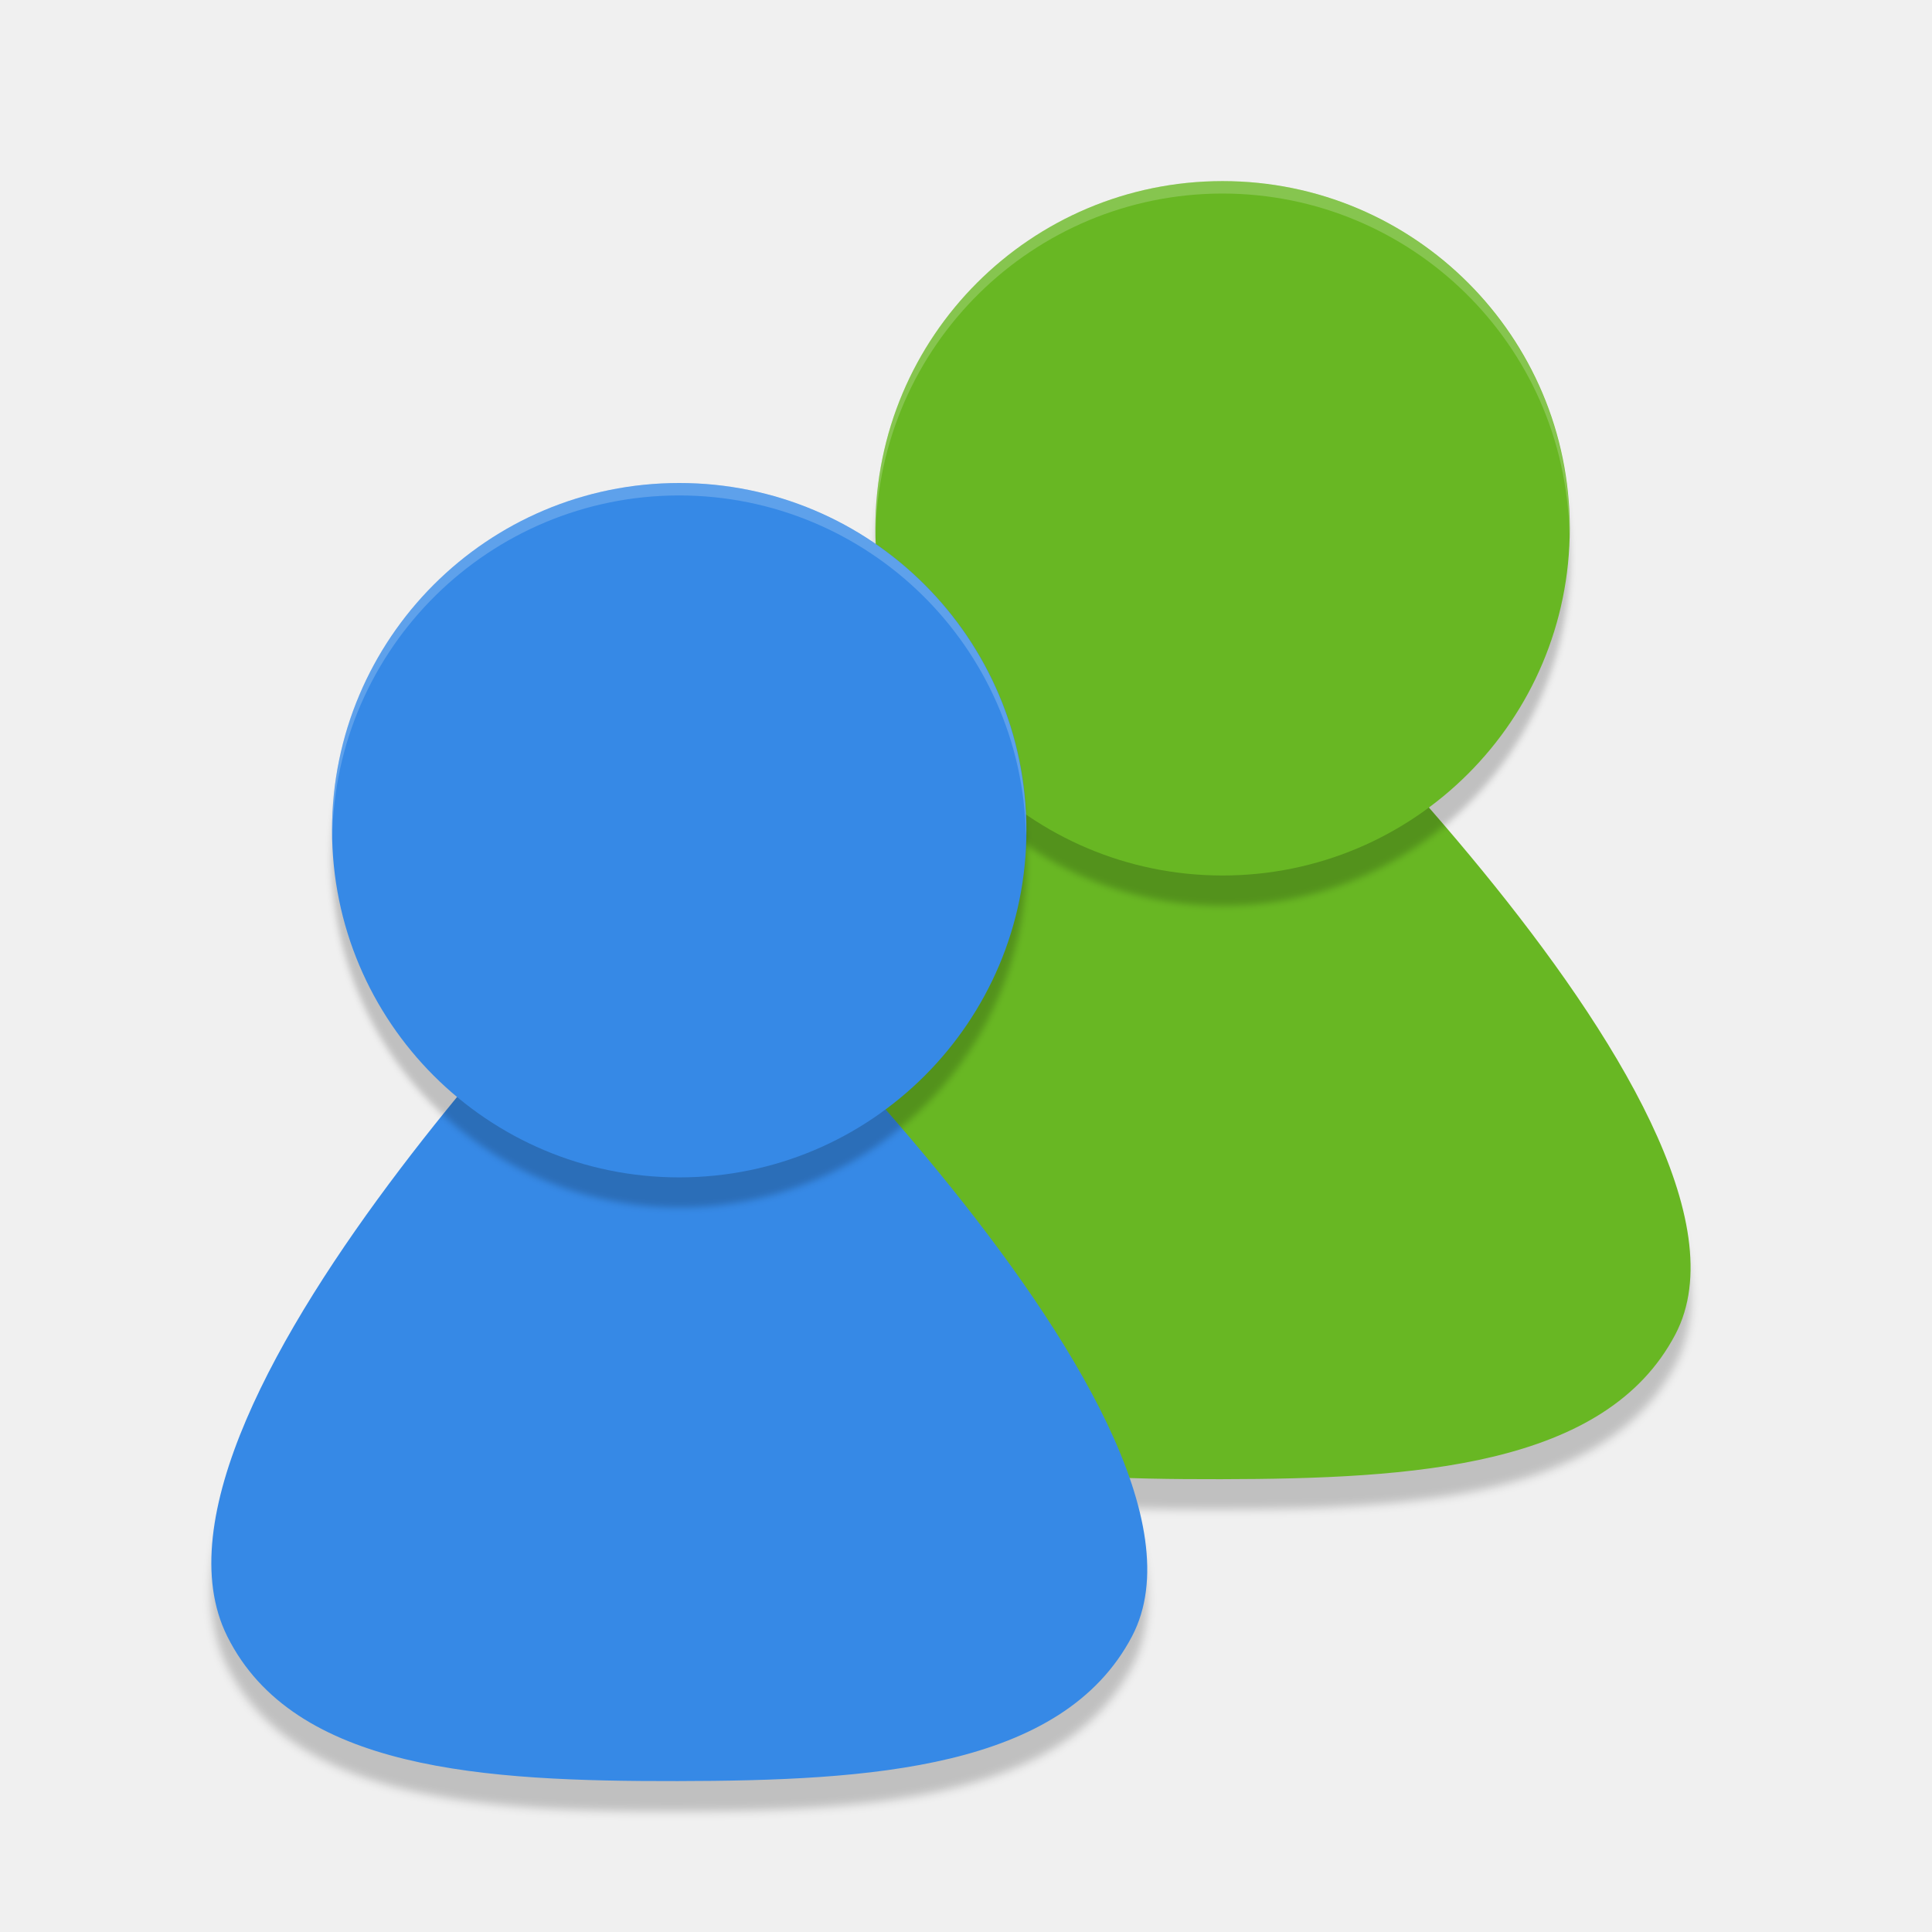
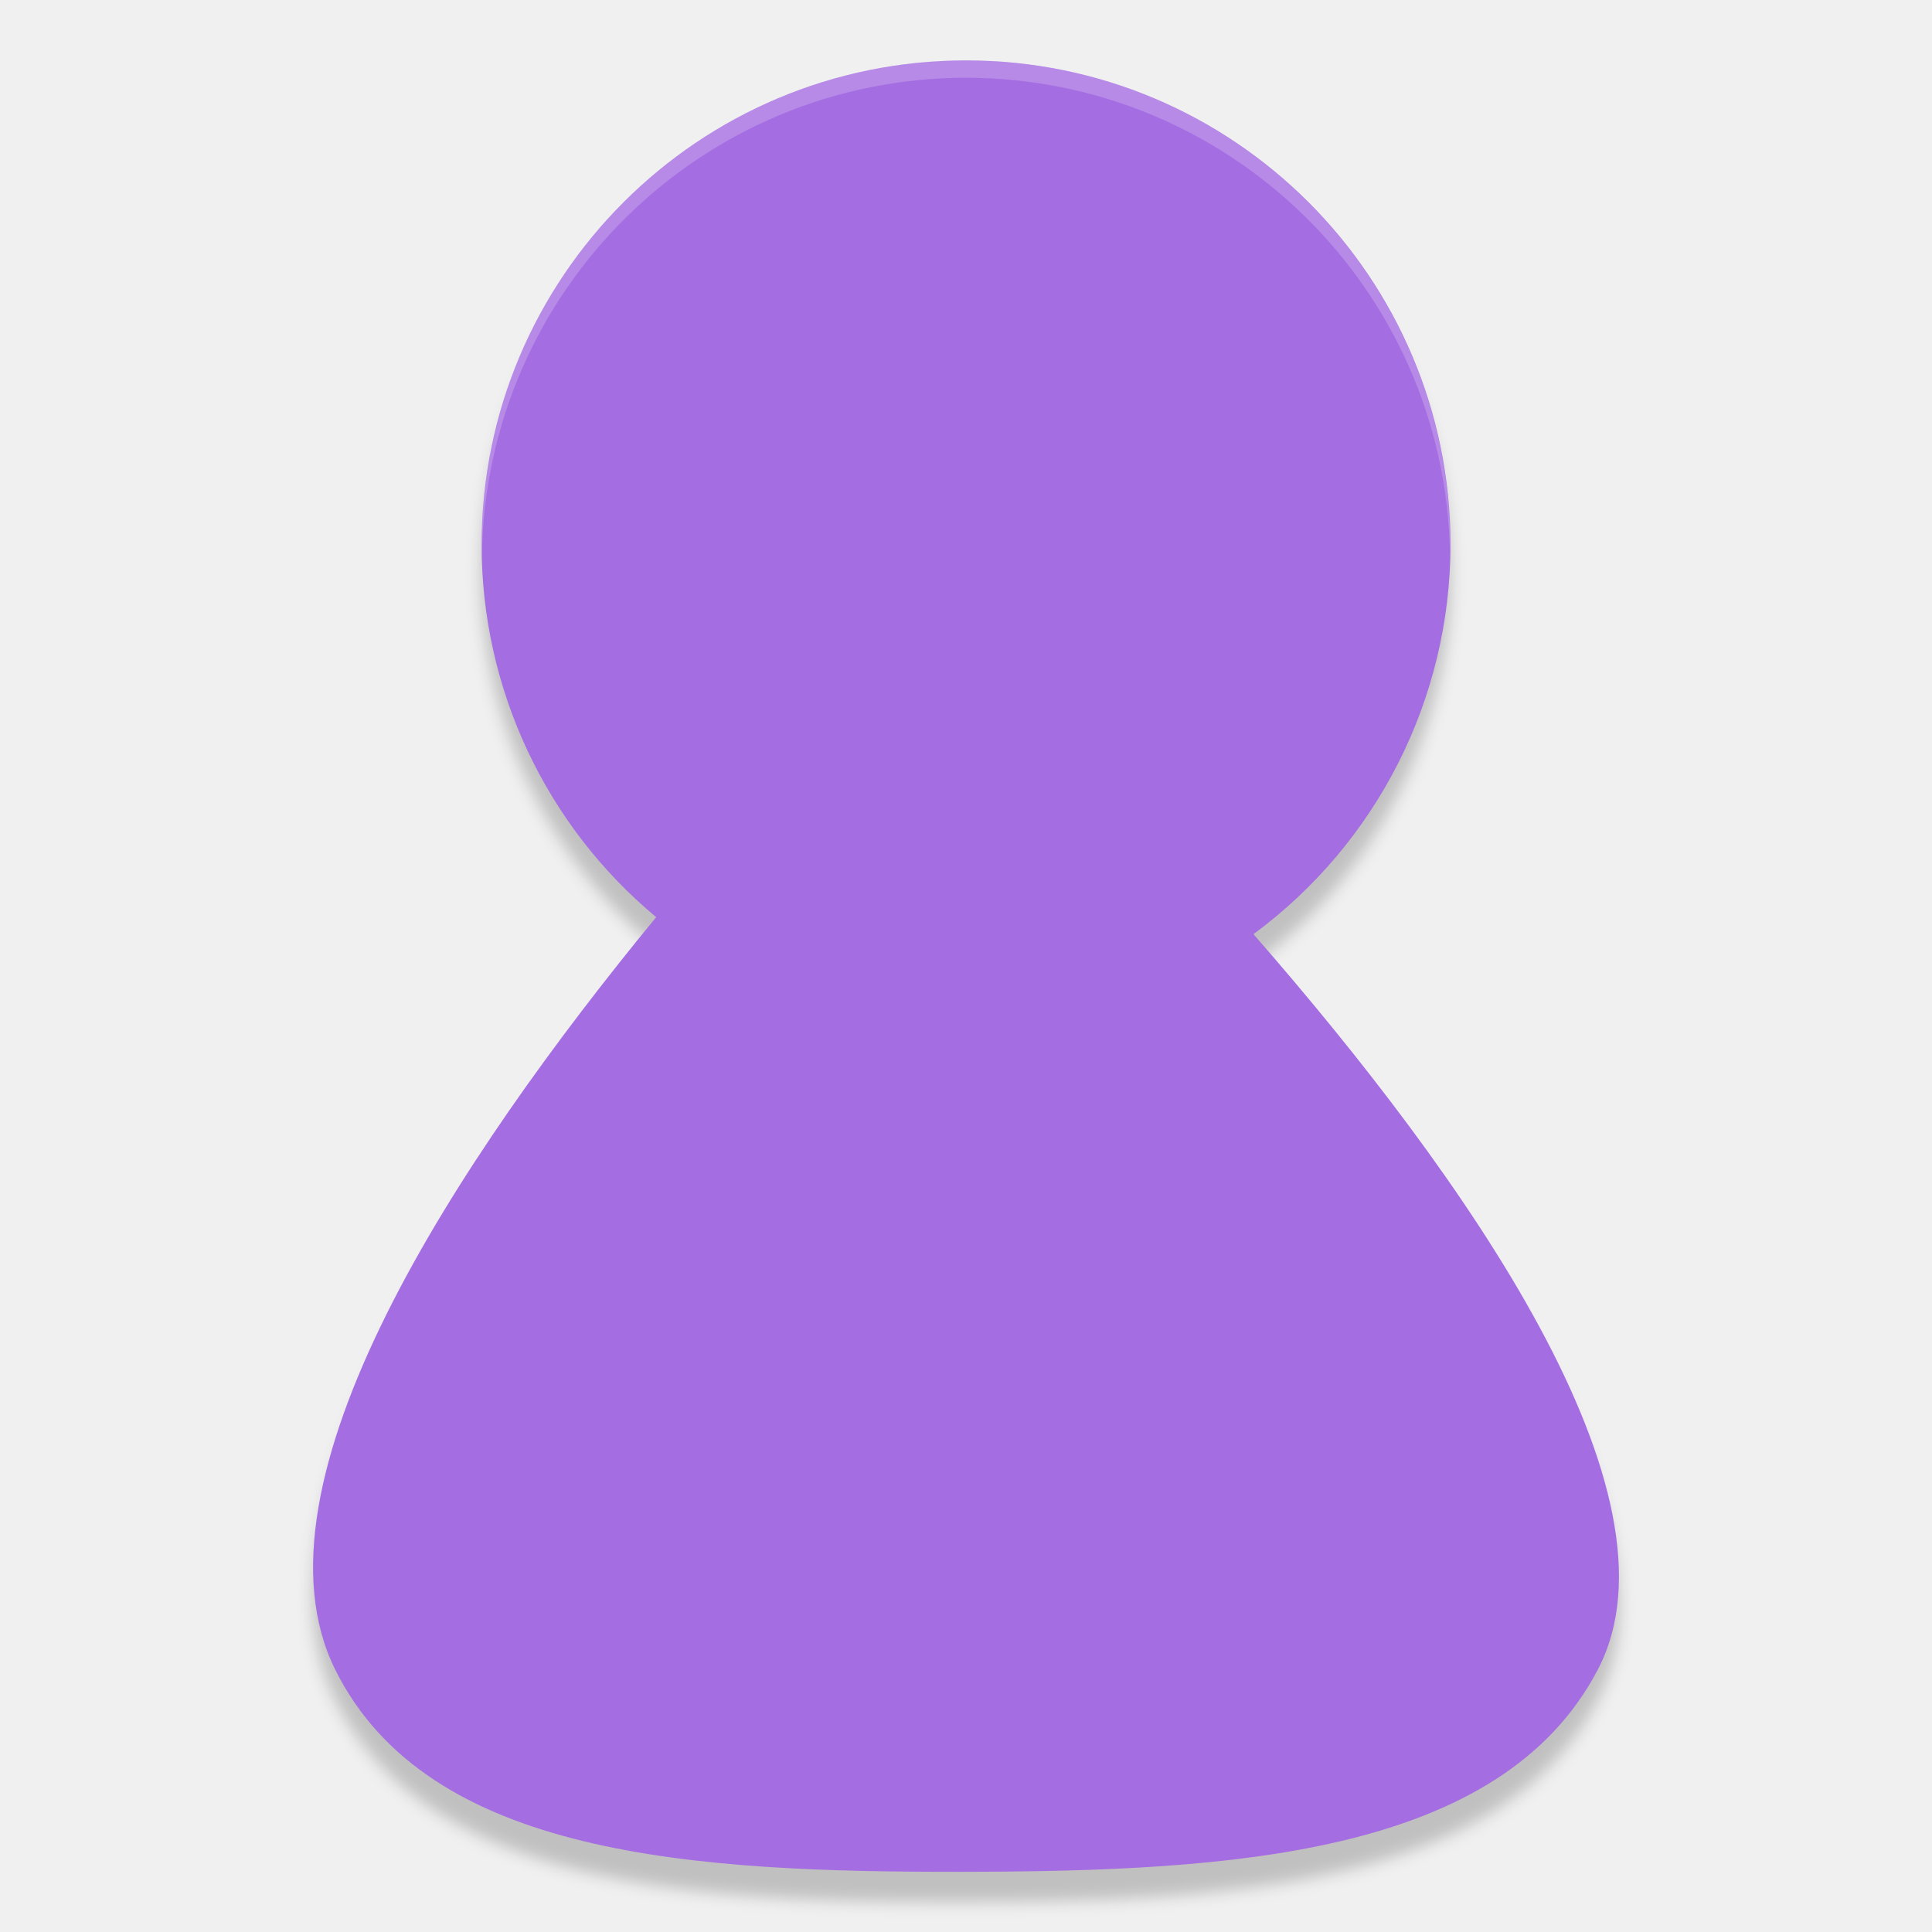
- <svg xmlns="http://www.w3.org/2000/svg" xmlns:ns1="http://www.openswatchbook.org/uri/2009/osb" xmlns:xlink="http://www.w3.org/1999/xlink" width="64" height="64" viewBox="0 0 16.933 16.933" version="1.1" id="svg8">
+ <svg xmlns="http://www.w3.org/2000/svg" width="64" height="64" viewBox="0 0 16.933 16.933" version="1.1" id="svg8">
  <defs id="defs2">
-     <filter color-interpolation-filters="sRGB" id="filter7554">
-       <feBlend mode="darken" in2="BackgroundImage" id="feBlend7556" />
-     </filter>
-     <linearGradient id="linearGradient3045">
-       <stop id="stop3047" offset="0" style="stop-color:#847784;stop-opacity:0.996" />
-       <stop id="stop3049" offset="1" style="stop-color:#695f69;stop-opacity:1" />
-     </linearGradient>
-     <linearGradient id="linearGradient4213">
-       <stop style="stop-color:#b1d7f3;stop-opacity:1" offset="0" id="stop4215" />
-       <stop style="stop-color:#8fafda;stop-opacity:1" offset="1" id="stop4217" />
-     </linearGradient>
-     <linearGradient ns1:paint="gradient" id="linearGradient5460">
-       <stop id="stop5462" offset="0" style="stop-color:#e6e6e6;stop-opacity:1" />
-       <stop id="stop5464" offset="1" style="stop-color:#ffffff;stop-opacity:1" />
-     </linearGradient>
-     <linearGradient ns1:paint="solid" id="linearGradient5476">
-       <stop id="stop5478" offset="0" style="stop-color:#772953;stop-opacity:1;" />
-     </linearGradient>
-     <filter id="filter4154" color-interpolation-filters="sRGB">
-       <feComposite operator="arithmetic" k4="0" result="composite1" k1="0" k2="1" k3="0" in2="SourceGraphic" id="feComposite4156" />
-       <feColorMatrix in="composite1" result="colormatrix1" values="0" type="saturate" id="feColorMatrix4158" />
-       <feFlood flood-color="rgb(72,59,72)" result="flood1" id="feFlood4160" />
-       <feBlend in="flood1" in2="colormatrix1" mode="multiply" result="blend1" id="feBlend4162" />
-       <feBlend result="blend2" in2="blend1" mode="screen" id="feBlend4164" />
-       <feColorMatrix in="blend2" result="colormatrix2" values="1" type="saturate" id="feColorMatrix4166" />
-       <feComposite in="colormatrix2" in2="SourceGraphic" result="composite2" operator="in" id="feComposite4168" />
-     </filter>
-     <clipPath id="clipPath3062" clipPathUnits="userSpaceOnUse">
-       <rect y="-194.968" x="34.168" height="445.935" width="475.665" id="rect3064" style="color:#000000;fill:url(#linearGradient3066);fill-opacity:1;fill-rule:nonzero;stroke:none;stroke-width:40;marker:none;visibility:visible;display:inline;overflow:visible;enable-background:new" />
-     </clipPath>
-     <linearGradient y2="288" x2="256" y1="50" x1="256" gradientTransform="matrix(1.858065,0,0,1.873679,4.438713,-288.6517)" gradientUnits="userSpaceOnUse" id="linearGradient3066" xlink:href="#linearGradient3045" />
-     <filter color-interpolation-filters="sRGB" id="filter7554-5">
-       <feBlend mode="darken" in2="BackgroundImage" id="feBlend7556-3" />
-     </filter>
-     <filter style="color-interpolation-filters:sRGB" id="filter5431" x="-0.012" width="1.024" y="-0.012" height="1.024">
-       <feGaussianBlur stdDeviation="0.03" id="feGaussianBlur5433" />
-     </filter>
-     <filter style="color-interpolation-filters:sRGB" id="filter5454" x="-0.012" width="1.024" y="-0.012" height="1.024">
-       <feGaussianBlur stdDeviation="0.04" id="feGaussianBlur5456" />
-     </filter>
-     <filter style="color-interpolation-filters:sRGB" id="filter5479" x="-0.012" width="1.024" y="-0.012" height="1.024">
-       <feGaussianBlur stdDeviation="0.03" id="feGaussianBlur5481" />
-     </filter>
-     <filter style="color-interpolation-filters:sRGB" id="filter5498" x="-0.012" width="1.024" y="-0.012" height="1.024">
-       <feGaussianBlur stdDeviation="0.04" id="feGaussianBlur5500" />
+     <filter style="color-interpolation-filters:sRGB" id="filter4559" x="-0.014" width="1.029" y="-0.01" height="1.021">
+       <feGaussianBlur stdDeviation="0.068" id="feGaussianBlur4561" />
    </filter>
  </defs>
  <g id="layer1" transform="translate(0,-280.0666)">
-     <g id="g69" transform="translate(0.5291667,-0.5291666)">
-       <g id="g5570">
-         <g id="g5506">
-           <path id="path5217-7-6" d="m 6.224,292.555 c 0.586,1.179 2.263,1.273 3.947,1.27 1.684,-0.003 3.373,-0.104 3.984,-1.27 1.018,-1.945 -4.147,-6.667 -4.147,-6.667 0,0 -4.79,4.641 -3.784,6.667 z" style="opacity:0.2;fill:#000000;stroke:none;stroke-width:0.082px;stroke-linecap:butt;stroke-linejoin:miter;stroke-opacity:1;filter:url(#filter5498)" />
-           <path id="path5217-7" d="m 6.224,292.29 c 0.586,1.179 2.263,1.273 3.947,1.27 1.684,-0.003 3.373,-0.104 3.984,-1.27 1.018,-1.945 -4.147,-6.667 -4.147,-6.667 0,0 -4.79,4.641 -3.784,6.667 z" style="fill:#68b723;stroke:none;stroke-width:0.082px;stroke-linecap:butt;stroke-linejoin:miter;stroke-opacity:1" />
-           <ellipse ry="3.043" rx="3.043" cy="285.491" cx="10.186" id="path5219-3-3" style="opacity:0.2;fill:#000000;fill-opacity:1;stroke:none;stroke-width:0.092;stroke-opacity:0;filter:url(#filter5479)" />
-           <ellipse ry="3.043" rx="3.043" cy="285.226" cx="10.186" id="path5219-3" style="opacity:1;fill:#68b723;fill-opacity:1;stroke:none;stroke-width:0.092;stroke-opacity:0" />
-         </g>
-         <path style="opacity:0.2;fill:#ffffff;stroke-width:0.109" d="m 10.186,282.183 a 3.043,3.043 0 0 0 -3.043,3.043 3.043,3.043 0 0 0 0.002,0.064 3.043,3.043 0 0 1 3.04,-2.998 3.043,3.043 0 0 1 3.04,2.979 3.043,3.043 0 0 0 0.002,-0.045 3.043,3.043 0 0 0 -3.043,-3.043 z" id="path5512-1" />
-       </g>
-       <g id="g5578">
-         <g id="g5462">
-           <path id="path5217-0" d="m 1.462,295.201 c 0.586,1.179 2.263,1.273 3.947,1.27 1.684,-0.003 3.373,-0.104 3.984,-1.27 1.018,-1.945 -4.147,-6.667 -4.147,-6.667 0,0 -4.79,4.641 -3.784,6.667 z" style="opacity:0.2;fill:#000000;stroke:none;stroke-width:0.082px;stroke-linecap:butt;stroke-linejoin:miter;stroke-opacity:1;filter:url(#filter5454)" />
-           <path id="path5217" d="m 1.462,294.936 c 0.586,1.179 2.263,1.273 3.947,1.27 1.684,-0.003 3.373,-0.104 3.984,-1.27 1.018,-1.945 -4.147,-6.667 -4.147,-6.667 0,0 -4.79,4.641 -3.784,6.667 z" style="fill:#3689e6;stroke:none;stroke-width:0.082px;stroke-linecap:butt;stroke-linejoin:miter;stroke-opacity:1" />
-           <ellipse ry="3.043" rx="3.043" cy="288.136" cx="5.424" id="path5219-5" style="opacity:0.2;fill:#000000;fill-opacity:1;stroke:none;stroke-width:0.092;stroke-opacity:0;filter:url(#filter5431)" />
-           <ellipse ry="3.043" rx="3.043" cy="287.872" cx="5.424" id="path5219" style="opacity:1;fill:#3689e6;fill-opacity:1;stroke:none;stroke-width:0.092;stroke-opacity:0" />
-         </g>
-         <path style="opacity:0.2;fill:#ffffff;stroke-width:0.109" d="m 5.424,284.829 a 3.043,3.043 0 0 0 -3.043,3.043 3.043,3.043 0 0 0 0.002,0.064 3.043,3.043 0 0 1 3.04,-2.998 3.043,3.043 0 0 1 3.04,2.979 3.043,3.043 0 0 0 0.002,-0.045 3.043,3.043 0 0 0 -3.043,-3.043 z" id="path5512" />
-       </g>
-     </g>
+     <path style="fill:#000000;stroke:none;stroke-width:0.114px;stroke-linecap:butt;stroke-linejoin:miter;stroke-opacity:1;filter:url(#filter4559);opacity:0.2" d="m 8.467,280.86 a 4.246,4.246 0 0 0 -4.246,4.246 4.246,4.246 0 0 0 1.53,3.263 c -1.739,2.116 -3.624,4.962 -2.813,6.595 0.817,1.645 3.158,1.776 5.507,1.772 2.349,-0.004 4.707,-0.144 5.559,-1.772 0.805,-1.539 -1.163,-4.322 -3.018,-6.446 a 4.246,4.246 0 0 0 1.727,-3.412 4.246,4.246 0 0 0 -4.246,-4.246 z" id="path5217-2-7" />
+     <path style="fill:#a56de2;stroke:none;stroke-width:0.114px;stroke-linecap:butt;stroke-linejoin:miter;stroke-opacity:1" d="m 8.467,280.596 a 4.246,4.246 0 0 0 -4.246,4.246 4.246,4.246 0 0 0 1.53,3.263 c -1.739,2.116 -3.624,4.962 -2.813,6.595 0.817,1.645 3.158,1.776 5.507,1.772 2.349,-0.004 4.707,-0.144 5.559,-1.772 0.805,-1.539 -1.163,-4.322 -3.018,-6.446 a 4.246,4.246 0 0 0 1.727,-3.412 4.246,4.246 0 0 0 -4.246,-4.246 z" id="path5217-2" />
+     <path style="opacity:0.2;fill:#ffffff;stroke-width:0.152" d="m 8.467,280.596 a 4.246,4.246 0 0 0 -4.246,4.246 4.246,4.246 0 0 0 0.003,0.089 4.246,4.246 0 0 1 4.242,-4.183 4.246,4.246 0 0 1 4.242,4.157 4.246,4.246 0 0 0 0.003,-0.063 4.246,4.246 0 0 0 -4.246,-4.246 z" id="path5512-7" />
  </g>
</svg>
